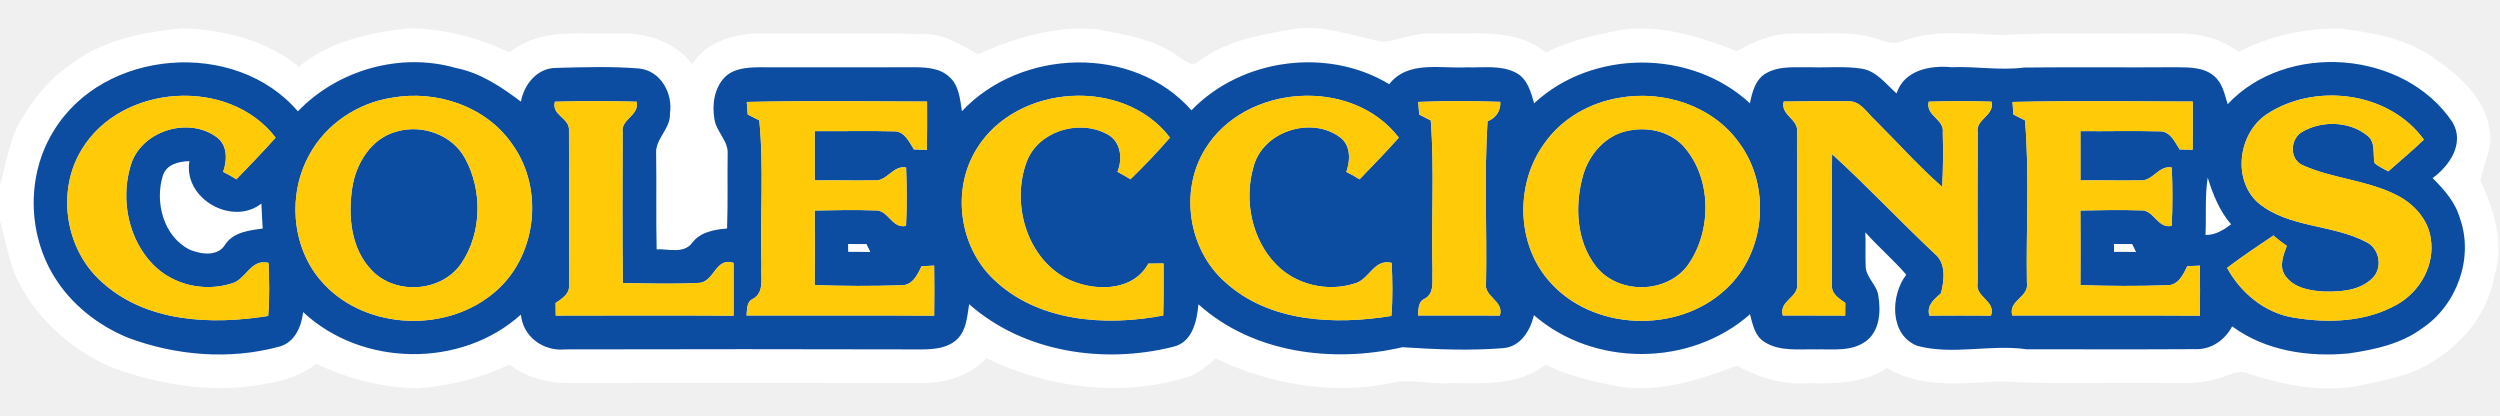
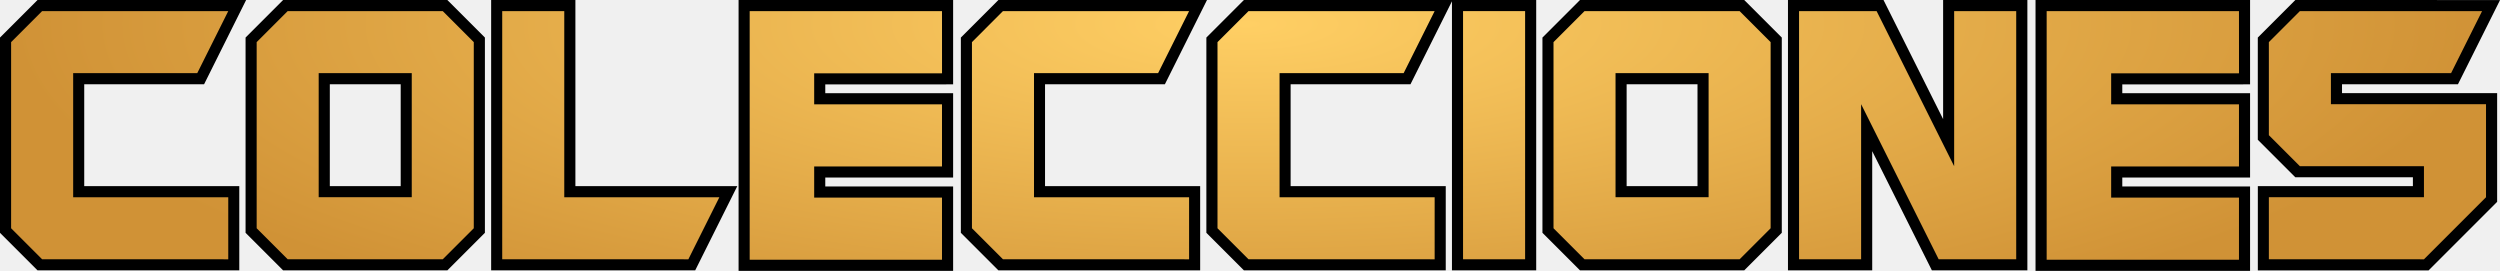
- <svg xmlns="http://www.w3.org/2000/svg" width="1035pt" height="172pt" viewBox="0 0 1035 172" version="1.1">
-   <g id="#ffffffff">
-     <path fill="#ffffff" opacity="1.00" d=" M 28.96 26.97 C 41.95 16.65 58.90 13.41 74.97 11.71 C 92.19 12.22 110.17 16.42 123.73 27.62 C 136.38 17.09 153.02 13.51 168.96 11.74 C 183.43 11.77 197.96 15.49 210.99 21.72 C 223.64 11.24 240.90 14.34 256.04 13.86 C 267.48 13.43 279.43 17.17 286.54 26.59 C 292.83 16.76 304.94 13.65 315.96 13.86 C 338.29 14.09 360.63 13.58 382.94 14.11 C 391.19 14.16 398.04 18.67 404.89 22.54 C 420.11 15.62 437.04 10.58 453.92 12.09 C 465.56 14.30 477.93 16.13 487.73 23.32 C 490.29 24.80 493.42 28.15 496.27 25.36 C 507.48 16.94 521.60 14.42 535.08 12.09 C 547.81 10.08 560.05 14.85 572.30 17.33 C 579.25 16.74 585.82 13.40 592.95 13.87 C 608.75 14.48 626.78 10.90 640.06 21.78 C 649.78 16.72 660.60 14.41 671.28 12.38 C 687.68 9.91 703.99 15.43 719.10 21.16 C 726.39 17.04 734.34 13.65 742.94 13.91 C 754.82 14.27 767.15 12.35 778.57 16.57 C 781.52 17.68 784.79 18.33 787.81 17.00 C 800.69 12.13 814.69 14.02 828.11 14.50 C 851.71 13.25 875.38 14.22 899.01 13.85 C 908.75 13.48 918.90 15.37 926.76 21.46 C 939.71 14.88 954.53 11.52 969.04 11.80 C 982.94 13.61 997.61 16.23 1008.98 25.04 C 1019.06 32.05 1029.37 41.48 1030.71 54.43 C 1032.10 61.53 1027.97 68.01 1026.92 74.74 C 1032.30 86.79 1036.97 100.52 1032.76 113.68 C 1030.46 128.24 1020.95 140.90 1008.65 148.68 C 999.33 155.46 987.69 157.26 976.70 159.64 C 961.11 162.63 945.22 159.40 930.37 154.53 C 926.31 152.77 922.45 155.60 918.60 156.55 C 911.01 159.20 902.89 158.55 895.00 158.57 C 872.77 158.24 850.50 159.28 828.31 157.88 C 812.57 158.69 795.38 160.90 781.20 152.38 C 771.70 158.67 759.97 158.95 748.98 158.62 C 738.43 159.45 728.19 156.40 719.07 151.40 C 703.52 157.26 686.73 162.77 669.90 159.96 C 659.64 157.98 649.30 155.68 639.91 150.95 C 628.56 159.85 613.54 158.69 600.01 158.60 C 591.90 159.30 583.75 156.45 575.76 158.61 C 551.38 163.62 525.53 159.02 503.25 148.39 C 499.84 151.36 496.33 154.46 492.00 155.99 C 464.51 164.63 434.02 160.69 408.31 148.30 C 401.37 155.83 391.01 158.67 381.05 158.60 C 333.01 158.51 284.99 158.46 236.95 158.61 C 227.75 158.81 218.32 156.59 210.91 150.94 C 199.06 156.52 186.06 159.81 173.01 160.72 C 158.53 160.57 144.03 156.81 130.96 150.62 C 125.31 154.96 118.56 157.43 111.57 158.57 C 89.89 163.24 67.34 159.69 46.70 152.30 C 28.97 144.75 13.69 130.87 5.96 113.05 C 3.26 106.03 2.07 98.55 0.00 91.34 L 0.00 76.70 C 2.62 67.87 3.67 58.42 8.33 50.32 C 13.62 41.32 20.14 32.78 28.96 26.97 M 22.23 54.20 C 10.99 72.31 11.32 96.50 22.47 114.57 C 29.54 126.07 40.69 134.80 53.12 139.87 C 72.92 147.24 95.09 149.07 115.57 143.51 C 122.02 141.83 124.80 135.23 125.50 129.19 C 149.74 151.92 190.96 152.55 215.66 130.21 C 216.48 139.42 224.99 145.55 233.96 144.64 C 283.33 144.52 332.67 144.52 382.04 144.65 C 387.03 144.60 392.60 144.03 396.34 140.34 C 400.15 136.57 400.41 130.89 401.22 125.91 C 423.83 145.94 456.93 150.77 485.60 143.59 C 493.64 141.81 495.51 132.96 496.15 125.97 C 518.69 146.31 551.87 150.40 580.61 143.74 C 594.42 144.66 608.41 145.23 622.25 144.13 C 629.52 143.58 633.51 136.89 635.05 130.47 C 659.88 152.07 699.85 151.89 724.50 130.09 C 725.59 134.23 726.49 139.09 730.43 141.53 C 736.82 145.66 744.79 144.44 752.00 144.64 C 758.82 144.49 766.48 145.62 772.36 141.34 C 778.27 137.13 778.71 128.87 777.61 122.32 C 776.95 117.77 772.36 114.77 772.37 110.05 C 772.20 105.42 772.43 100.79 772.24 96.16 C 777.64 102.26 783.88 107.54 789.20 113.72 C 782.58 122.35 782.21 138.75 793.84 143.20 C 808.61 147.08 823.99 142.46 838.95 144.59 C 862.25 144.59 885.56 144.69 908.86 144.54 C 915.46 144.79 921.10 140.77 924.12 135.10 C 937.84 145.26 955.78 147.93 972.43 146.30 C 983.06 144.75 994.06 142.40 1002.85 135.86 C 1017.10 126.33 1024.20 106.89 1018.47 90.58 C 1016.63 83.86 1011.92 78.52 1007.09 73.73 C 1014.15 68.62 1020.43 59.33 1015.37 50.66 C 995.47 20.79 946.73 17.00 922.25 43.14 C 920.99 39.02 920.10 34.34 916.60 31.46 C 912.32 27.78 906.31 27.90 901.01 27.84 C 879.99 28.01 858.98 27.73 837.97 27.97 C 827.99 29.26 818.01 27.42 808.01 27.83 C 799.12 26.96 788.27 29.02 785.17 38.70 C 780.77 34.78 776.86 29.38 770.66 28.41 C 763.82 27.35 756.88 28.07 750.00 27.86 C 743.74 28.01 736.92 27.08 731.24 30.29 C 726.73 32.80 725.41 38.10 724.47 42.78 C 700.24 20.29 659.34 20.28 635.13 42.78 C 633.76 38.14 632.41 32.74 627.82 30.23 C 621.45 26.81 613.93 28.10 607.00 27.88 C 596.23 28.46 582.81 24.99 575.14 34.86 C 549.61 19.42 513.95 24.17 493.26 45.67 C 469.20 18.38 422.59 20.01 398.24 46.05 C 397.44 41.13 397.08 35.49 393.11 31.94 C 389.42 28.30 383.93 27.92 379.04 27.85 C 357.35 27.91 335.65 27.89 313.96 27.86 C 309.11 27.96 303.62 28.34 300.03 32.02 C 295.70 36.49 294.75 43.30 295.76 49.23 C 296.49 54.56 301.68 58.30 301.25 63.92 C 301.11 74.14 301.40 84.38 301.00 94.60 C 295.70 95.05 289.98 96.02 286.56 100.54 C 283.09 105.19 276.75 102.99 271.84 103.21 C 271.55 90.12 271.84 77.03 271.64 63.94 C 271.02 57.53 277.69 53.42 277.35 47.00 C 278.64 38.67 273.56 29.34 264.66 28.37 C 253.19 27.41 241.59 27.82 230.09 28.12 C 222.31 28.22 217.01 34.94 215.65 42.08 C 207.56 36.00 198.94 30.17 188.82 28.17 C 165.84 21.53 139.85 28.89 123.32 46.10 C 97.45 15.87 42.84 20.15 22.23 54.20 Z" />
-     <path fill="#ffffff" opacity="1.00" d=" M 67.49 72.49 C 69.09 67.92 74.13 66.83 78.42 66.71 C 75.79 82.14 96.01 93.77 108.23 84.27 C 108.37 87.72 108.54 91.16 108.76 94.60 C 103.16 95.41 96.67 96.06 93.24 101.23 C 90.19 106.33 83.27 105.34 78.58 103.39 C 67.63 97.95 63.92 83.53 67.49 72.49 Z" />
-     <path fill="#ffffff" opacity="1.00" d=" M 913.98 73.48 C 916.15 80.44 918.85 87.30 923.69 92.88 C 920.55 95.21 917.13 97.37 913.07 97.28 C 913.46 89.35 912.77 81.36 913.98 73.48 Z" />
-   </g>
-   <g id="#0c4da2ff">
-     <path fill="#0c4da2" opacity="1.00" d=" M 22.23 54.20 C 42.84 20.15 97.45 15.87 123.32 46.10 C 139.85 28.89 165.84 21.53 188.82 28.17 C 198.94 30.17 207.56 36.00 215.65 42.08 C 217.01 34.94 222.31 28.22 230.09 28.12 C 241.59 27.82 253.19 27.41 264.66 28.37 C 273.56 29.34 278.64 38.67 277.35 47.00 C 277.69 53.42 271.02 57.53 271.64 63.94 C 271.84 77.03 271.55 90.12 271.84 103.21 C 276.75 102.99 283.09 105.19 286.56 100.54 C 289.98 96.02 295.70 95.05 301.00 94.60 C 301.40 84.38 301.11 74.14 301.25 63.92 C 301.68 58.30 296.49 54.56 295.76 49.23 C 294.75 43.30 295.70 36.49 300.03 32.02 C 303.62 28.34 309.11 27.96 313.96 27.86 C 335.65 27.89 357.35 27.91 379.04 27.85 C 383.93 27.92 389.42 28.30 393.11 31.94 C 397.08 35.49 397.44 41.13 398.24 46.05 C 422.59 20.01 469.20 18.38 493.26 45.67 C 513.95 24.17 549.61 19.42 575.14 34.86 C 582.81 24.99 596.23 28.46 607.00 27.88 C 613.93 28.10 621.45 26.81 627.82 30.23 C 632.41 32.74 633.76 38.14 635.13 42.78 C 659.34 20.28 700.24 20.29 724.47 42.78 C 725.41 38.10 726.73 32.80 731.24 30.29 C 736.92 27.08 743.74 28.01 750.00 27.86 C 756.88 28.07 763.82 27.35 770.66 28.41 C 776.86 29.38 780.77 34.78 785.17 38.70 C 788.27 29.02 799.12 26.96 808.01 27.83 C 818.01 27.42 827.99 29.26 837.97 27.97 C 858.98 27.73 879.99 28.01 901.01 27.84 C 906.31 27.90 912.32 27.78 916.60 31.46 C 920.10 34.34 920.99 39.02 922.25 43.14 C 946.73 17.00 995.47 20.79 1015.37 50.66 C 1020.43 59.33 1014.15 68.62 1007.09 73.73 C 1011.92 78.52 1016.63 83.86 1018.47 90.58 C 1024.20 106.89 1017.10 126.33 1002.85 135.86 C 994.06 142.40 983.06 144.75 972.43 146.30 C 955.78 147.93 937.84 145.26 924.12 135.10 C 921.10 140.77 915.46 144.79 908.86 144.54 C 885.56 144.69 862.25 144.59 838.95 144.59 C 823.99 142.46 808.61 147.08 793.84 143.20 C 782.21 138.75 782.58 122.35 789.20 113.72 C 783.88 107.54 777.64 102.26 772.24 96.16 C 772.43 100.79 772.20 105.42 772.37 110.05 C 772.36 114.77 776.95 117.77 777.61 122.32 C 778.71 128.87 778.27 137.13 772.36 141.34 C 766.48 145.62 758.82 144.49 752.00 144.64 C 744.79 144.44 736.82 145.66 730.43 141.53 C 726.49 139.09 725.59 134.23 724.50 130.09 C 699.85 151.89 659.88 152.07 635.05 130.47 C 633.51 136.89 629.52 143.58 622.25 144.13 C 608.41 145.23 594.42 144.66 580.61 143.74 C 551.87 150.40 518.69 146.31 496.15 125.97 C 495.51 132.96 493.64 141.81 485.60 143.59 C 456.93 150.77 423.83 145.94 401.22 125.91 C 400.41 130.89 400.15 136.57 396.34 140.34 C 392.60 144.03 387.03 144.60 382.04 144.65 C 332.67 144.52 283.33 144.52 233.96 144.64 C 224.99 145.55 216.48 139.42 215.66 130.21 C 190.96 152.55 149.74 151.92 125.50 129.19 C 124.80 135.23 122.02 141.83 115.57 143.51 C 95.09 149.07 72.92 147.24 53.12 139.87 C 40.69 134.80 29.54 126.07 22.47 114.57 C 11.32 96.50 10.99 72.31 22.23 54.20 M 33.88 61.83 C 23.20 79.09 27.01 103.41 42.21 116.78 C 60.62 133.55 87.68 134.56 111.03 130.80 C 111.65 123.48 111.47 116.15 111.17 108.83 C 103.64 106.94 101.85 116.15 95.41 117.50 C 84.35 120.86 71.54 117.89 63.42 109.58 C 53.20 99.17 49.91 82.87 53.95 69.03 C 57.77 54.49 77.42 48.06 89.42 56.57 C 94.29 59.86 94.11 66.20 92.38 71.17 C 94.28 72.07 96.10 73.10 97.86 74.24 C 103.35 68.56 108.84 62.88 114.11 56.99 C 94.70 31.65 50.24 34.76 33.88 61.83 M 162.36 40.45 C 148.15 42.58 134.94 51.34 128.09 64.07 C 119.16 80.07 120.57 101.44 132.37 115.63 C 149.37 136.22 183.36 138.39 203.79 121.77 C 222.09 107.36 225.66 78.62 212.15 59.83 C 201.40 44.05 180.78 37.17 162.36 40.45 M 404.46 61.43 C 393.86 78.23 396.96 102.00 411.36 115.64 C 429.70 133.28 457.74 135.18 481.58 130.61 C 481.76 123.43 481.72 116.25 481.70 109.07 C 479.60 109.10 477.49 109.15 475.40 109.14 C 468.79 121.28 451.77 120.74 441.01 115.01 C 424.72 105.99 418.75 83.91 425.02 67.01 C 429.71 54.45 446.18 49.36 457.75 55.23 C 463.92 57.97 465.00 65.40 462.63 71.11 C 464.46 72.09 466.24 73.14 468.02 74.21 C 473.69 68.68 479.19 62.97 484.36 56.97 C 465.11 31.74 421.00 34.74 404.46 61.43 M 498.87 61.83 C 488.21 79.10 492.01 103.41 507.21 116.78 C 525.63 133.54 552.68 134.57 576.03 130.80 C 576.65 123.48 576.46 116.15 576.17 108.83 C 568.65 106.95 566.85 116.15 560.40 117.50 C 549.35 120.86 536.54 117.89 528.42 109.58 C 518.19 99.16 514.91 82.87 518.95 69.03 C 522.77 54.49 542.41 48.06 554.42 56.57 C 559.29 59.86 559.11 66.20 557.38 71.18 C 559.27 72.07 561.09 73.10 562.85 74.24 C 568.35 68.56 573.85 62.88 579.11 56.99 C 559.69 31.65 515.24 34.76 498.87 61.83 M 670.38 40.51 C 658.14 42.51 646.51 49.13 639.38 59.39 C 627.39 75.81 627.64 100.42 641.01 115.98 C 658.83 137.09 694.67 138.45 714.60 119.61 C 731.12 104.42 733.29 76.93 719.93 59.05 C 708.98 43.71 688.55 37.21 670.38 40.51 M 938.33 47.36 C 926.65 55.33 924.06 74.35 934.95 84.04 C 947.64 94.45 965.61 92.79 979.72 100.24 C 985.17 102.95 986.55 110.87 982.20 115.17 C 977.00 120.32 969.10 120.87 962.18 120.69 C 956.35 120.38 949.50 119.25 946.00 114.02 C 943.42 110.23 945.32 105.63 946.73 101.80 C 944.80 100.48 942.96 99.03 941.20 97.50 C 934.74 101.88 928.23 106.19 922.01 110.90 C 927.70 121.27 937.54 129.49 949.41 131.47 C 963.88 133.91 979.85 133.38 992.81 125.81 C 1002.08 120.42 1008.10 109.50 1006.33 98.73 C 1005.25 91.02 999.62 84.72 992.92 81.15 C 980.63 74.62 966.20 74.10 953.57 68.52 C 947.58 66.12 947.98 57.23 953.40 54.42 C 961.41 49.86 972.65 50.18 979.95 56.04 C 983.65 58.75 982.28 63.57 983.03 67.43 C 984.67 68.97 986.80 69.85 988.75 70.94 C 993.67 66.57 998.73 62.37 1003.49 57.81 C 989.05 37.88 958.36 34.07 938.33 47.36 M 229.73 42.11 C 228.20 47.84 236.02 48.80 235.55 54.09 C 235.65 75.36 235.62 96.64 235.56 117.91 C 235.99 121.63 232.68 123.67 230.01 125.44 C 230.03 127.17 230.05 128.91 230.08 130.65 C 254.62 130.60 279.16 130.54 303.70 130.68 C 303.69 123.40 303.71 116.13 303.71 108.85 C 296.04 106.23 295.80 117.12 289.00 117.13 C 278.64 117.68 268.23 117.32 257.85 117.21 C 257.60 96.45 257.71 75.69 257.77 54.93 C 256.86 49.22 264.82 47.96 263.53 42.10 C 252.27 41.83 240.99 41.80 229.73 42.11 M 309.17 42.21 C 309.31 43.94 309.43 45.68 309.55 47.41 C 311.15 48.22 312.75 49.02 314.35 49.84 C 316.30 69.80 314.61 89.96 315.25 109.99 C 314.84 114.60 316.68 121.09 311.69 123.73 C 309.00 125.00 309.34 128.12 309.08 130.60 C 334.97 130.66 360.86 130.50 386.75 130.68 C 386.81 123.78 386.87 116.87 386.74 109.97 C 384.99 110.05 383.25 110.13 381.51 110.22 C 379.85 113.81 377.68 118.29 373.01 118.10 C 361.12 118.50 349.19 118.44 337.29 118.04 C 337.35 107.74 337.37 97.45 337.28 87.15 C 345.53 87.02 353.79 86.80 362.04 87.11 C 367.81 86.58 369.04 94.76 375.10 93.53 C 375.49 85.48 375.44 77.41 375.13 69.36 C 369.65 68.33 367.31 75.14 362.02 74.67 C 353.78 74.80 345.54 74.58 337.31 74.70 C 337.33 67.90 337.33 61.09 337.30 54.28 C 348.17 54.39 359.06 54.10 369.92 54.37 C 374.39 54.15 376.35 58.70 378.37 61.86 C 380.16 61.91 381.95 61.96 383.75 62.01 C 383.87 55.35 383.81 48.70 383.81 42.05 C 358.94 41.96 334.04 41.65 309.17 42.21 M 587.16 42.20 C 587.29 43.94 587.42 45.68 587.54 47.42 C 589.14 48.23 590.74 49.03 592.34 49.86 C 593.88 70.51 592.50 91.30 593.06 112.01 C 592.79 116.02 594.10 121.52 589.70 123.72 C 587.00 125.00 587.31 128.10 587.07 130.60 C 598.37 130.63 609.67 130.60 620.96 130.62 C 622.75 124.38 614.19 123.04 615.22 117.08 C 615.63 94.81 614.44 72.46 615.84 50.24 C 619.29 48.80 621.34 45.99 621.12 42.17 C 609.81 41.79 598.47 41.74 587.16 42.20 M 738.44 42.05 C 737.03 47.88 744.91 49.26 743.95 54.91 C 744.00 75.63 743.98 96.36 743.96 117.08 C 745.14 123.21 736.38 124.23 738.08 130.60 C 746.69 130.65 755.30 130.58 763.91 130.65 C 763.92 128.90 763.94 127.16 763.96 125.41 C 761.35 123.62 758.06 121.58 758.43 117.91 C 758.35 99.88 758.31 81.84 758.48 63.81 C 773.06 77.08 786.56 91.53 800.94 105.03 C 805.79 108.93 804.94 116.08 803.56 121.41 C 800.75 123.88 797.56 126.42 798.74 130.66 C 807.24 130.60 815.75 130.60 824.26 130.66 C 826.42 124.45 817.55 123.09 818.73 117.08 C 818.70 96.37 818.64 75.64 818.75 54.93 C 817.79 49.20 825.85 47.98 824.50 42.10 C 815.83 41.82 807.16 41.82 798.49 42.10 C 797.13 48.01 805.07 49.28 804.31 54.93 C 804.51 62.42 804.46 69.92 804.08 77.40 C 794.25 68.76 785.54 58.95 776.26 49.74 C 772.93 46.71 770.20 41.66 765.08 41.93 C 756.20 41.86 747.32 41.88 738.44 42.05 M 833.17 42.21 C 833.30 43.94 833.42 45.68 833.55 47.41 C 835.14 48.22 836.74 49.02 838.35 49.84 C 840.22 72.15 838.77 94.67 839.14 117.06 C 840.13 123.19 831.36 124.18 833.07 130.59 C 858.96 130.67 884.86 130.50 910.75 130.68 C 910.81 123.78 910.87 116.87 910.75 109.97 C 908.99 110.05 907.25 110.13 905.51 110.22 C 903.84 113.81 901.68 118.29 897.01 118.10 C 885.12 118.50 873.18 118.45 861.29 118.04 C 861.35 107.74 861.36 97.45 861.28 87.15 C 869.53 87.02 877.79 86.80 886.04 87.10 C 891.81 86.57 893.03 94.77 899.10 93.52 C 899.48 85.47 899.44 77.41 899.13 69.36 C 893.64 68.31 891.31 75.15 886.02 74.67 C 877.78 74.81 869.54 74.58 861.31 74.70 C 861.33 67.90 861.33 61.09 861.30 54.29 C 872.17 54.39 883.06 54.10 893.93 54.37 C 898.39 54.15 900.34 58.70 902.37 61.86 C 904.16 61.91 905.95 61.95 907.76 62.00 C 907.87 55.35 907.81 48.70 907.81 42.05 C 882.93 41.96 858.04 41.65 833.17 42.21 M 67.49 72.49 C 63.92 83.53 67.63 97.95 78.58 103.39 C 83.27 105.34 90.19 106.33 93.24 101.23 C 96.67 96.06 103.16 95.41 108.76 94.60 C 108.54 91.16 108.37 87.72 108.23 84.27 C 96.01 93.77 75.79 82.14 78.42 66.71 C 74.13 66.83 69.09 67.92 67.49 72.49 M 913.98 73.48 C 912.77 81.36 913.46 89.35 913.07 97.28 C 917.13 97.37 920.55 95.21 923.69 92.88 C 918.85 87.30 916.15 80.44 913.98 73.48 M 351.19 101.02 C 351.19 101.81 351.21 103.39 351.22 104.19 C 354.23 104.14 357.25 104.18 360.26 104.33 C 359.73 103.24 359.19 102.15 358.67 101.07 C 356.17 101.13 353.68 101.10 351.19 101.02 M 875.19 101.02 C 875.20 101.81 875.21 103.39 875.22 104.18 C 878.23 104.14 881.24 104.19 884.26 104.32 C 883.72 103.24 883.19 102.15 882.66 101.07 C 880.17 101.13 877.67 101.10 875.19 101.02 Z" />
-     <path fill="#0c4da2" opacity="1.00" d=" M 164.39 54.40 C 174.88 51.43 187.21 55.78 192.52 65.53 C 199.77 78.75 199.54 96.44 191.01 109.02 C 182.92 120.93 163.90 122.32 154.00 112.00 C 145.30 103.13 144.04 89.60 145.81 77.88 C 147.31 67.61 153.81 57.08 164.39 54.40 Z" />
-     <path fill="#0c4da2" opacity="1.00" d=" M 673.36 54.28 C 681.47 52.31 690.80 54.12 696.72 60.27 C 708.75 73.37 708.89 95.51 698.77 109.76 C 689.96 121.77 669.86 121.97 660.72 110.27 C 652.48 99.70 651.88 84.91 655.43 72.43 C 657.94 63.95 664.47 56.26 673.36 54.28 Z" />
-   </g>
-   <g id="#ffcb08ff">
-     <path fill="#ffcb08" opacity="1.00" d=" M 33.88 61.83 C 50.24 34.76 94.70 31.65 114.11 56.99 C 108.84 62.88 103.35 68.56 97.86 74.24 C 96.10 73.10 94.28 72.07 92.38 71.17 C 94.11 66.20 94.29 59.86 89.42 56.57 C 77.42 48.06 57.77 54.49 53.95 69.03 C 49.91 82.87 53.20 99.17 63.42 109.58 C 71.54 117.89 84.35 120.86 95.41 117.50 C 101.85 116.15 103.64 106.94 111.17 108.83 C 111.47 116.15 111.65 123.48 111.03 130.80 C 87.68 134.56 60.62 133.55 42.21 116.78 C 27.01 103.41 23.20 79.09 33.88 61.83 Z" />
-     <path fill="#ffcb08" opacity="1.00" d=" M 162.36 40.45 C 180.78 37.17 201.40 44.05 212.15 59.83 C 225.66 78.62 222.09 107.36 203.79 121.77 C 183.36 138.39 149.37 136.22 132.37 115.63 C 120.57 101.44 119.16 80.07 128.09 64.07 C 134.94 51.34 148.15 42.58 162.36 40.45 M 164.39 54.40 C 153.81 57.08 147.31 67.61 145.81 77.88 C 144.04 89.60 145.30 103.13 154.00 112.00 C 163.90 122.32 182.92 120.93 191.01 109.02 C 199.54 96.44 199.77 78.75 192.52 65.53 C 187.21 55.78 174.88 51.43 164.39 54.40 Z" />
-     <path fill="#ffcb08" opacity="1.00" d=" M 404.46 61.43 C 421.00 34.74 465.11 31.74 484.36 56.97 C 479.19 62.97 473.69 68.68 468.02 74.21 C 466.24 73.14 464.46 72.09 462.63 71.11 C 465.00 65.40 463.92 57.97 457.75 55.23 C 446.18 49.36 429.71 54.45 425.02 67.01 C 418.75 83.91 424.72 105.99 441.01 115.01 C 451.77 120.74 468.79 121.28 475.40 109.14 C 477.49 109.15 479.60 109.10 481.70 109.07 C 481.72 116.25 481.76 123.43 481.58 130.61 C 457.74 135.18 429.70 133.28 411.36 115.64 C 396.96 102.00 393.86 78.23 404.46 61.43 Z" />
-     <path fill="#ffcb08" opacity="1.00" d=" M 498.87 61.83 C 515.24 34.76 559.69 31.65 579.11 56.99 C 573.85 62.88 568.35 68.56 562.85 74.24 C 561.09 73.10 559.27 72.07 557.38 71.18 C 559.11 66.20 559.29 59.86 554.42 56.57 C 542.41 48.06 522.77 54.49 518.95 69.03 C 514.91 82.87 518.19 99.16 528.42 109.58 C 536.54 117.89 549.35 120.86 560.40 117.50 C 566.85 116.15 568.65 106.95 576.17 108.83 C 576.46 116.15 576.65 123.48 576.03 130.80 C 552.68 134.57 525.63 133.54 507.21 116.78 C 492.01 103.41 488.21 79.10 498.87 61.83 Z" />
-     <path fill="#ffcb08" opacity="1.00" d=" M 670.38 40.51 C 688.55 37.21 708.98 43.71 719.93 59.05 C 733.29 76.93 731.12 104.42 714.60 119.61 C 694.67 138.45 658.83 137.09 641.01 115.98 C 627.64 100.42 627.39 75.81 639.38 59.39 C 646.51 49.13 658.14 42.51 670.38 40.51 M 673.36 54.28 C 664.47 56.26 657.94 63.95 655.43 72.43 C 651.88 84.91 652.48 99.70 660.72 110.27 C 669.86 121.97 689.96 121.77 698.77 109.76 C 708.89 95.51 708.75 73.37 696.72 60.27 C 690.80 54.12 681.47 52.31 673.36 54.28 Z" />
-     <path fill="#ffcb08" opacity="1.00" d=" M 938.33 47.36 C 958.36 34.07 989.05 37.88 1003.49 57.81 C 998.73 62.37 993.67 66.57 988.75 70.94 C 986.80 69.85 984.67 68.97 983.03 67.43 C 982.28 63.57 983.65 58.75 979.95 56.04 C 972.65 50.18 961.41 49.86 953.40 54.42 C 947.98 57.23 947.58 66.12 953.57 68.52 C 966.20 74.10 980.63 74.62 992.92 81.15 C 999.62 84.72 1005.25 91.02 1006.33 98.73 C 1008.10 109.50 1002.08 120.42 992.81 125.81 C 979.85 133.38 963.88 133.91 949.41 131.47 C 937.54 129.49 927.70 121.27 922.01 110.90 C 928.23 106.19 934.74 101.88 941.20 97.50 C 942.96 99.03 944.80 100.48 946.73 101.80 C 945.32 105.63 943.42 110.23 946.00 114.02 C 949.50 119.25 956.35 120.38 962.18 120.69 C 969.10 120.87 977.00 120.32 982.20 115.17 C 986.55 110.87 985.17 102.95 979.72 100.24 C 965.61 92.79 947.64 94.45 934.95 84.04 C 924.06 74.35 926.65 55.33 938.33 47.36 Z" />
-     <path fill="#ffcb08" opacity="1.00" d=" M 229.73 42.11 C 240.99 41.80 252.27 41.83 263.53 42.10 C 264.82 47.96 256.86 49.22 257.77 54.93 C 257.71 75.69 257.60 96.45 257.85 117.21 C 268.23 117.32 278.64 117.68 289.00 117.13 C 295.80 117.12 296.04 106.23 303.71 108.85 C 303.71 116.13 303.69 123.40 303.70 130.68 C 279.16 130.54 254.62 130.60 230.08 130.65 C 230.05 128.91 230.03 127.17 230.01 125.44 C 232.68 123.67 235.99 121.63 235.56 117.91 C 235.62 96.64 235.65 75.36 235.55 54.09 C 236.02 48.80 228.20 47.84 229.73 42.11 Z" />
-     <path fill="#ffcb08" opacity="1.00" d=" M 309.17 42.21 C 334.04 41.65 358.94 41.96 383.81 42.05 C 383.81 48.70 383.87 55.35 383.75 62.01 C 381.95 61.96 380.16 61.91 378.37 61.86 C 376.35 58.70 374.39 54.15 369.92 54.37 C 359.06 54.10 348.17 54.39 337.30 54.28 C 337.33 61.09 337.33 67.90 337.31 74.70 C 345.54 74.58 353.78 74.80 362.02 74.67 C 367.31 75.14 369.65 68.33 375.13 69.36 C 375.44 77.41 375.49 85.48 375.10 93.53 C 369.04 94.76 367.81 86.58 362.04 87.11 C 353.79 86.80 345.53 87.02 337.28 87.15 C 337.37 97.45 337.35 107.74 337.29 118.04 C 349.19 118.44 361.12 118.50 373.01 118.10 C 377.68 118.29 379.85 113.81 381.51 110.22 C 383.25 110.13 384.99 110.05 386.74 109.97 C 386.87 116.87 386.81 123.78 386.75 130.68 C 360.86 130.50 334.97 130.66 309.08 130.60 C 309.34 128.12 309.00 125.00 311.69 123.73 C 316.68 121.09 314.84 114.60 315.25 109.99 C 314.61 89.96 316.30 69.80 314.35 49.84 C 312.75 49.02 311.15 48.22 309.55 47.41 C 309.43 45.68 309.31 43.94 309.17 42.21 Z" />
-     <path fill="#ffcb08" opacity="1.00" d=" M 587.16 42.20 C 598.47 41.74 609.81 41.79 621.12 42.17 C 621.34 45.99 619.29 48.80 615.84 50.24 C 614.44 72.46 615.63 94.81 615.22 117.08 C 614.19 123.04 622.75 124.38 620.96 130.62 C 609.67 130.60 598.37 130.63 587.07 130.60 C 587.31 128.10 587.00 125.00 589.70 123.72 C 594.10 121.52 592.79 116.02 593.06 112.01 C 592.50 91.30 593.88 70.51 592.34 49.86 C 590.74 49.03 589.14 48.23 587.54 47.42 C 587.42 45.68 587.29 43.94 587.16 42.20 Z" />
-     <path fill="#ffcb08" opacity="1.00" d=" M 738.44 42.05 C 747.32 41.88 756.20 41.86 765.08 41.93 C 770.20 41.66 772.93 46.71 776.26 49.74 C 785.54 58.95 794.25 68.76 804.08 77.40 C 804.46 69.92 804.51 62.42 804.31 54.93 C 805.07 49.28 797.13 48.01 798.49 42.10 C 807.16 41.82 815.83 41.82 824.50 42.10 C 825.85 47.98 817.79 49.20 818.75 54.93 C 818.64 75.64 818.70 96.37 818.73 117.08 C 817.55 123.09 826.42 124.45 824.26 130.66 C 815.75 130.60 807.24 130.60 798.74 130.66 C 797.56 126.42 800.75 123.88 803.56 121.41 C 804.94 116.08 805.79 108.93 800.94 105.03 C 786.56 91.53 773.06 77.08 758.48 63.81 C 758.31 81.84 758.35 99.88 758.43 117.91 C 758.06 121.58 761.35 123.62 763.96 125.41 C 763.94 127.16 763.92 128.90 763.91 130.65 C 755.30 130.58 746.69 130.65 738.08 130.60 C 736.38 124.23 745.14 123.21 743.96 117.08 C 743.98 96.36 744.00 75.63 743.95 54.91 C 744.91 49.26 737.03 47.88 738.44 42.05 Z" />
-     <path fill="#ffcb08" opacity="1.00" d=" M 833.17 42.21 C 858.04 41.65 882.93 41.96 907.81 42.05 C 907.81 48.70 907.87 55.35 907.76 62.00 C 905.95 61.95 904.16 61.91 902.37 61.86 C 900.34 58.70 898.39 54.15 893.93 54.37 C 883.06 54.10 872.17 54.39 861.30 54.29 C 861.33 61.09 861.33 67.90 861.31 74.70 C 869.54 74.58 877.78 74.81 886.02 74.67 C 891.31 75.15 893.64 68.31 899.13 69.36 C 899.44 77.41 899.48 85.47 899.10 93.52 C 893.03 94.77 891.81 86.57 886.04 87.10 C 877.79 86.80 869.53 87.02 861.28 87.15 C 861.36 97.45 861.35 107.74 861.29 118.04 C 873.18 118.45 885.12 118.50 897.01 118.10 C 901.68 118.29 903.84 113.81 905.51 110.22 C 907.25 110.13 908.99 110.05 910.75 109.97 C 910.87 116.87 910.81 123.78 910.75 130.68 C 884.86 130.50 858.96 130.67 833.07 130.59 C 831.36 124.18 840.13 123.19 839.14 117.06 C 838.77 94.67 840.22 72.15 838.35 49.84 C 836.74 49.02 835.14 48.22 833.55 47.41 C 833.42 45.68 833.30 43.94 833.17 42.21 Z" />
-   </g>
-   <g id="#fdfdfeff">
-     <path fill="#fdfdfe" opacity="1.00" d=" M 351.19 101.02 C 353.68 101.10 356.17 101.13 358.67 101.07 C 359.19 102.15 359.73 103.24 360.26 104.33 C 357.25 104.18 354.23 104.14 351.22 104.19 C 351.21 103.39 351.19 101.81 351.19 101.02 Z" />
-     <path fill="#fdfdfe" opacity="1.00" d=" M 875.19 101.02 C 877.67 101.10 880.17 101.13 882.66 101.07 C 883.19 102.15 883.72 103.24 884.26 104.32 C 881.24 104.19 878.23 104.14 875.22 104.18 C 875.21 103.39 875.20 101.81 875.19 101.02 Z" />
+ <svg xmlns="http://www.w3.org/2000/svg" xmlns:xlink="http://www.w3.org/1999/xlink" height="146.45" viewBox="0 0 75.697 8.201" width="1351.737">
+   <linearGradient id="a">
+     <stop offset="0" stop-color="#ffcf64" />
+     <stop offset="1" stop-color="#d09236" />
+   </linearGradient>
+   <radialGradient id="b" cx="38.516" cy="-25.263" gradientTransform="matrix(1 0 0 .2800385 0 11.93883)" gradientUnits="userSpaceOnUse" r="37.413" xlink:href="#a" />
+   <radialGradient id="c" cx="38.516" cy="-25.263" gradientTransform="matrix(1 0 0 .2800385 .112 11.93883)" gradientUnits="userSpaceOnUse" r="37.413" xlink:href="#a" />
+   <g stroke-width=".661" transform="translate(-.767578 -4.134766)">
+     <path d="m1.904 4.135-1.137 1.137v5.912l1.137 1.137h6.109v-2.551h-4.695v-3.084h3.629l1.273-2.551zm7.436 0-1.137 1.137v5.912l1.137 1.137h4.973l1.137-1.137v-5.912l-1.137-1.137zm6.299 0v8.186h6.178l1.275-2.551h-4.902v-5.635zm7.492 0v8.201h6.496v-2.555h-3.871v-.27h3.871v-2.555h-3.871v-.266h3.662l.002-.002h.207v-2.555zm7.867 0-1.137 1.137v5.912l1.137 1.137h6.109v-2.551h-4.697v-3.084h3.629l1.275-2.551zm7.434 0-1.137 1.137v5.912l1.137 1.137h6.111v-2.551h-4.697v-3.084h3.629l1.256-2.512v8.146h2.551v-8.186h-2.531-.02zm10.176 0-1.137 1.137v5.912l1.137 1.137h4.973l1.137-1.137v-5.912l-1.137-1.137zm6.297 0v8.186h2.551v-3.609l1.807 3.609h2.891v-8.186h-2.551v3.607l-1.805-3.607zm7.496 0v8.201h6.496v-2.555h-3.869v-.27h3.869v-2.555h-3.869v-.266h3.66l.002-.002h.207v-2.555zm7.867 0-1.137 1.137v3.094l1.137 1.137h3.559v.268h-4.695v2.551h5.17l2.076-2.076v-3.291h-4.697v-.268h3.51l1.275-2.551zm-59.514 2.551h2.146v3.084h-2.146zm39.266 0h2.146v3.084h-2.146z" />
+     <g fill="url(#b)">
+       <g fill="url(#b)">
+         <path d="m2.043 11.985-.939-.939v-5.636l.939-.939h5.636l-.939 1.879h-3.757v3.757h4.696v1.879z" />
+         <path d="m13.235 10.106v-3.757h-2.818v3.757zm-3.757 1.879-.939-.939v-5.636l.939-.939h4.696l.939.939v5.636l-.939.939z" />
+         <path d="m15.974 11.985v-7.514h1.879v5.636h4.696l-.939 1.879z" />
+         <path d="m31.136 11.985-.939-.939v-5.636l.939-.939h5.636l-.939 1.879h-3.757v3.757h4.696v1.879z" />
+         <path d="m38.571 11.985-.939-.939v-5.636l.939-.939h5.636l-.939 1.879h-3.757v3.757h4.696v1.879z" />
+         <path d="m45.067 11.985v-7.514h1.879v7.514z" />
+         <path d="m52.502 10.106v-3.757h-2.818v3.757zm-3.757 1.879-.939-.939v-5.636l.939-.939h4.696l.939.939v5.636l-.939.939z" />
+         <path d="m55.241 11.985v-7.514h2.348l2.348 4.696v-4.696h1.879v7.514h-2.348l-2.348-4.696v4.696z" />
+       </g>
+       <path d="m69.466 11.985v-1.879h4.696v-.939h-3.757l-.939-.939v-2.818l.939-.939h5.517l-.939 1.879h-3.638v.939h4.696v2.818l-1.879 1.879z" fill="url(#c)" />
+       <path d="m29.29 4.471h-5.823v7.529h5.823v-1.883h-3.87v-.941h3.87v-1.882h-3.87v-.938h3.859l.002-.003h.01z" fill="url(#b)" />
+       <path d="m68.561 4.471h-5.823v7.529h5.823v-1.883h-3.87v-.941h3.87v-1.882h-3.87v-.938h3.859l.002-.003h.01z" fill="url(#c)" />
+     </g>
  </g>
</svg>
